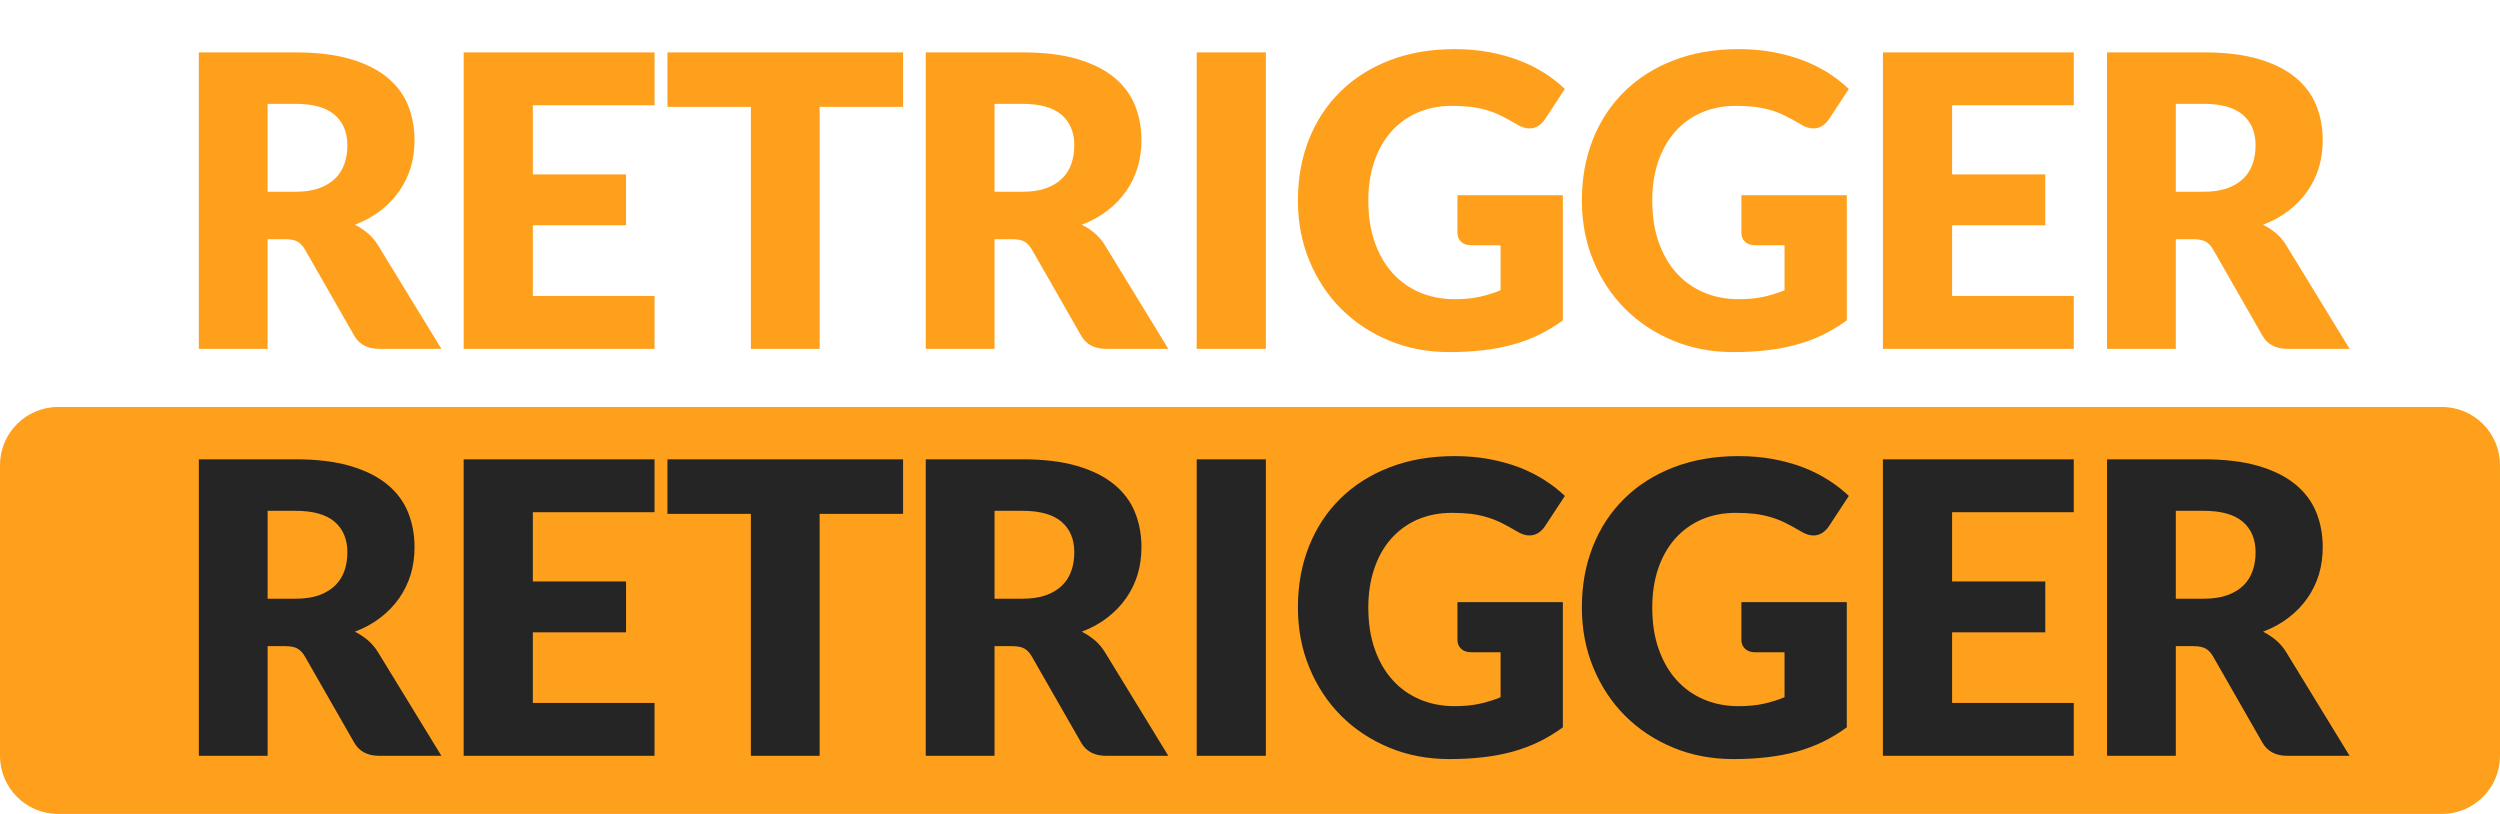
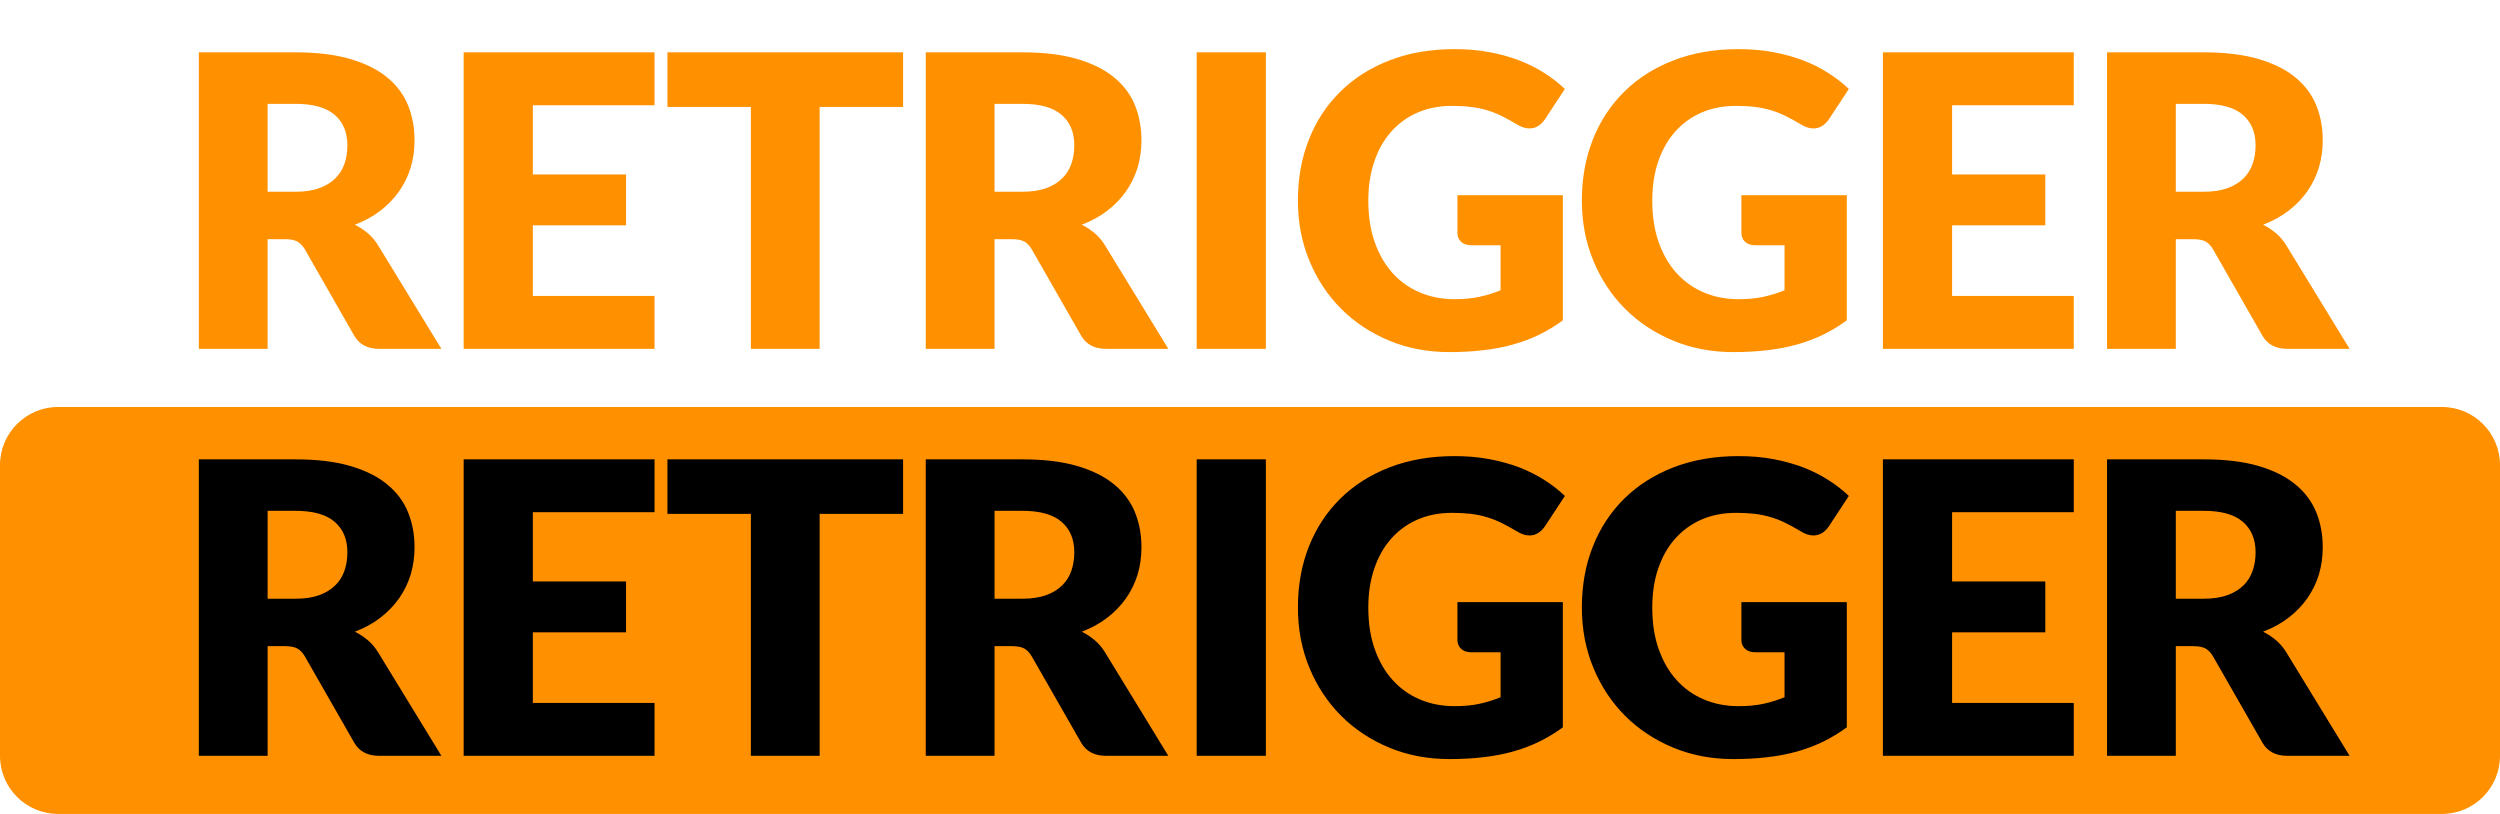
<svg xmlns="http://www.w3.org/2000/svg" width="43px" height="14px" viewBox="0 0 43 14" version="1.1">
  <g id="bmp00126" stroke="none" stroke-width="1" fill="none" fill-rule="evenodd">
    <g id="Group-4" transform="translate(1, 1)" />
-     <g id="Group-4" transform="translate(0, 7)" fill="#FFA01C">
+     <g id="Group-4" transform="translate(0, 7)" fill="#FF9000">
      <rect id="Rectangle" x="0" y="0" width="43" height="7" rx="1" />
    </g>
-     <g id="Group-7-Copy" transform="translate(3, -1)" fill-rule="nonzero">
-       <path d="M1.603,7 L1.603,5.114 L1.904,5.114 C1.995,5.114 2.066,5.128 2.116,5.155 C2.166,5.184 2.21,5.23 2.247,5.295 L2.247,5.295 L3.094,6.776 C3.18,6.925 3.323,7 3.521,7 L3.521,7 L4.592,7 L3.507,5.226 C3.456,5.141 3.396,5.07 3.327,5.012 C3.258,4.954 3.184,4.905 3.104,4.865 C3.27,4.802 3.417,4.721 3.544,4.623 C3.671,4.526 3.778,4.414 3.866,4.289 C3.953,4.164 4.019,4.029 4.064,3.881 C4.108,3.735 4.13,3.578 4.13,3.413 C4.13,3.196 4.093,2.995 4.018,2.811 C3.943,2.626 3.824,2.466 3.659,2.331 C3.495,2.196 3.282,2.09 3.022,2.014 C2.762,1.938 2.448,1.901 2.079,1.901 L2.079,1.901 L0.42,1.901 L0.42,7 L1.603,7 Z M2.079,4.298 L1.603,4.298 L1.603,2.786 L2.079,2.786 C2.385,2.786 2.61,2.849 2.756,2.975 C2.902,3.101 2.975,3.276 2.975,3.5 C2.975,3.612 2.959,3.716 2.926,3.813 C2.893,3.91 2.841,3.995 2.768,4.067 C2.696,4.139 2.603,4.196 2.49,4.237 C2.377,4.278 2.24,4.298 2.079,4.298 L2.079,4.298 Z M8.258,7 L8.258,6.09 L6.165,6.09 L6.165,4.875 L7.768,4.875 L7.768,4 L6.165,4 L6.165,2.811 L8.258,2.811 L8.258,1.901 L4.975,1.901 L4.975,7 L8.258,7 Z M11.098,7 L11.098,2.838 L12.533,2.838 L12.533,1.901 L8.48,1.901 L8.48,2.838 L9.915,2.838 L9.915,7 L11.098,7 Z M14.106,7 L14.106,5.114 L14.407,5.114 C14.498,5.114 14.569,5.128 14.619,5.155 C14.669,5.184 14.713,5.23 14.75,5.295 L14.75,5.295 L15.597,6.776 C15.683,6.925 15.826,7 16.024,7 L16.024,7 L17.095,7 L16.01,5.226 C15.959,5.141 15.899,5.07 15.83,5.012 C15.761,4.954 15.687,4.905 15.607,4.865 C15.773,4.802 15.92,4.721 16.047,4.623 C16.174,4.526 16.281,4.414 16.369,4.289 C16.456,4.164 16.522,4.029 16.567,3.881 C16.611,3.735 16.633,3.578 16.633,3.413 C16.633,3.196 16.596,2.995 16.521,2.811 C16.446,2.626 16.327,2.466 16.162,2.331 C15.998,2.196 15.785,2.09 15.525,2.014 C15.265,1.938 14.951,1.901 14.582,1.901 L14.582,1.901 L12.923,1.901 L12.923,7 L14.106,7 Z M14.582,4.298 L14.106,4.298 L14.106,2.786 L14.582,2.786 C14.888,2.786 15.113,2.849 15.259,2.975 C15.405,3.101 15.478,3.276 15.478,3.5 C15.478,3.612 15.462,3.716 15.429,3.813 C15.396,3.91 15.344,3.995 15.271,4.067 C15.199,4.139 15.106,4.196 14.993,4.237 C14.88,4.278 14.743,4.298 14.582,4.298 L14.582,4.298 Z M18.773,7 L18.773,1.901 L17.583,1.901 L17.583,7 L18.773,7 Z M21.928,7.056 C22.136,7.056 22.33,7.045 22.511,7.024 C22.692,7.003 22.862,6.971 23.022,6.926 C23.182,6.882 23.332,6.826 23.473,6.757 C23.614,6.688 23.75,6.606 23.881,6.51 L23.881,6.51 L23.881,4.357 L22.068,4.357 L22.068,5.008 C22.068,5.069 22.089,5.119 22.131,5.159 C22.173,5.199 22.231,5.218 22.306,5.218 L22.306,5.218 L22.81,5.218 L22.81,5.992 C22.698,6.039 22.579,6.076 22.453,6.104 C22.327,6.132 22.182,6.146 22.019,6.146 C21.804,6.146 21.607,6.108 21.426,6.032 C21.245,5.956 21.089,5.846 20.957,5.702 C20.825,5.557 20.722,5.38 20.647,5.17 C20.572,4.96 20.535,4.719 20.535,4.449 C20.535,4.204 20.569,3.981 20.637,3.782 C20.704,3.582 20.8,3.411 20.925,3.269 C21.05,3.127 21.201,3.016 21.378,2.938 C21.556,2.86 21.755,2.821 21.977,2.821 C22.096,2.821 22.203,2.827 22.299,2.838 C22.395,2.85 22.486,2.869 22.572,2.894 C22.658,2.92 22.743,2.953 22.826,2.994 C22.909,3.035 22.997,3.083 23.09,3.139 C23.165,3.186 23.237,3.209 23.307,3.209 C23.361,3.209 23.41,3.196 23.456,3.167 C23.501,3.139 23.54,3.101 23.573,3.052 L23.573,3.052 L23.916,2.53 C23.813,2.433 23.697,2.341 23.566,2.257 C23.435,2.174 23.291,2.101 23.134,2.041 C22.976,1.98 22.804,1.932 22.617,1.897 C22.431,1.862 22.231,1.845 22.019,1.845 C21.608,1.845 21.237,1.909 20.904,2.037 C20.572,2.165 20.288,2.345 20.054,2.576 C19.819,2.807 19.639,3.082 19.513,3.4 C19.387,3.719 19.324,4.068 19.324,4.449 C19.324,4.822 19.39,5.168 19.522,5.486 C19.654,5.805 19.836,6.08 20.068,6.312 C20.3,6.544 20.575,6.726 20.892,6.858 C21.209,6.99 21.555,7.056 21.928,7.056 Z M26.812,7.056 C27.02,7.056 27.214,7.045 27.395,7.024 C27.576,7.003 27.746,6.971 27.906,6.926 C28.066,6.882 28.216,6.826 28.357,6.757 C28.498,6.688 28.634,6.606 28.765,6.51 L28.765,6.51 L28.765,4.357 L26.952,4.357 L26.952,5.008 C26.952,5.069 26.973,5.119 27.015,5.159 C27.057,5.199 27.115,5.218 27.19,5.218 L27.19,5.218 L27.694,5.218 L27.694,5.992 C27.582,6.039 27.463,6.076 27.337,6.104 C27.211,6.132 27.066,6.146 26.903,6.146 C26.688,6.146 26.491,6.108 26.31,6.032 C26.129,5.956 25.973,5.846 25.841,5.702 C25.709,5.557 25.606,5.38 25.531,5.17 C25.456,4.96 25.419,4.719 25.419,4.449 C25.419,4.204 25.453,3.981 25.52,3.782 C25.588,3.582 25.684,3.411 25.809,3.269 C25.934,3.127 26.085,3.016 26.262,2.938 C26.44,2.86 26.639,2.821 26.861,2.821 C26.98,2.821 27.087,2.827 27.183,2.838 C27.279,2.85 27.37,2.869 27.456,2.894 C27.542,2.92 27.627,2.953 27.71,2.994 C27.793,3.035 27.881,3.083 27.974,3.139 C28.049,3.186 28.121,3.209 28.191,3.209 C28.245,3.209 28.294,3.196 28.34,3.167 C28.385,3.139 28.424,3.101 28.457,3.052 L28.457,3.052 L28.8,2.53 C28.697,2.433 28.581,2.341 28.45,2.257 C28.319,2.174 28.175,2.101 28.018,2.041 C27.86,1.98 27.688,1.932 27.502,1.897 C27.315,1.862 27.115,1.845 26.903,1.845 C26.492,1.845 26.121,1.909 25.788,2.037 C25.456,2.165 25.172,2.345 24.938,2.576 C24.703,2.807 24.523,3.082 24.397,3.4 C24.271,3.719 24.208,4.068 24.208,4.449 C24.208,4.822 24.274,5.168 24.406,5.486 C24.538,5.805 24.72,6.08 24.952,6.312 C25.184,6.544 25.459,6.726 25.776,6.858 C26.093,6.99 26.439,7.056 26.812,7.056 Z M32.669,7 L32.669,6.09 L30.576,6.09 L30.576,4.875 L32.179,4.875 L32.179,4 L30.576,4 L30.576,2.811 L32.669,2.811 L32.669,1.901 L29.386,1.901 L29.386,7 L32.669,7 Z M34.424,7 L34.424,5.114 L34.725,5.114 C34.816,5.114 34.887,5.128 34.937,5.155 C34.987,5.184 35.031,5.23 35.068,5.295 L35.068,5.295 L35.915,6.776 C36.001,6.925 36.144,7 36.342,7 L36.342,7 L37.413,7 L36.328,5.226 C36.277,5.141 36.217,5.07 36.148,5.012 C36.079,4.954 36.005,4.905 35.925,4.865 C36.091,4.802 36.238,4.721 36.365,4.623 C36.492,4.526 36.599,4.414 36.687,4.289 C36.774,4.164 36.84,4.029 36.885,3.881 C36.929,3.735 36.951,3.578 36.951,3.413 C36.951,3.196 36.914,2.995 36.839,2.811 C36.764,2.626 36.645,2.466 36.48,2.331 C36.316,2.196 36.103,2.09 35.843,2.014 C35.583,1.938 35.269,1.901 34.9,1.901 L34.9,1.901 L33.241,1.901 L33.241,7 L34.424,7 Z M34.9,4.298 L34.424,4.298 L34.424,2.786 L34.9,2.786 C35.206,2.786 35.431,2.849 35.577,2.975 C35.723,3.101 35.796,3.276 35.796,3.5 C35.796,3.612 35.78,3.716 35.747,3.813 C35.714,3.91 35.662,3.995 35.59,4.067 C35.517,4.139 35.424,4.196 35.311,4.237 C35.198,4.278 35.061,4.298 34.9,4.298 L34.9,4.298 Z" id="RETRIGGER" fill="#FFA01C" />
-       <path d="M1.603,14 L1.603,12.114 L1.904,12.114 C1.995,12.114 2.066,12.127 2.116,12.155 C2.166,12.184 2.21,12.23 2.247,12.296 L2.247,12.296 L3.094,13.776 C3.18,13.925 3.323,14 3.521,14 L3.521,14 L4.592,14 L3.507,12.226 C3.456,12.142 3.396,12.07 3.327,12.012 C3.258,11.954 3.184,11.905 3.104,11.865 C3.27,11.802 3.417,11.722 3.544,11.623 C3.671,11.525 3.778,11.414 3.866,11.289 C3.953,11.164 4.019,11.028 4.064,10.882 C4.108,10.735 4.13,10.578 4.13,10.412 C4.13,10.195 4.093,9.995 4.018,9.81 C3.943,9.626 3.824,9.466 3.659,9.331 C3.495,9.196 3.282,9.09 3.022,9.014 C2.762,8.938 2.448,8.9 2.079,8.9 L2.079,8.9 L0.42,8.9 L0.42,14 L1.603,14 Z M2.079,11.298 L1.603,11.298 L1.603,9.786 L2.079,9.786 C2.385,9.786 2.61,9.849 2.756,9.975 C2.902,10.101 2.975,10.276 2.975,10.5 C2.975,10.612 2.959,10.716 2.926,10.813 C2.893,10.91 2.841,10.995 2.768,11.067 C2.696,11.139 2.603,11.196 2.49,11.237 C2.377,11.278 2.24,11.298 2.079,11.298 L2.079,11.298 Z M8.258,14 L8.258,13.09 L6.165,13.09 L6.165,11.876 L7.768,11.876 L7.768,11.001 L6.165,11.001 L6.165,9.81 L8.258,9.81 L8.258,8.9 L4.975,8.9 L4.975,14 L8.258,14 Z M11.098,14 L11.098,9.838 L12.533,9.838 L12.533,8.9 L8.48,8.9 L8.48,9.838 L9.915,9.838 L9.915,14 L11.098,14 Z M14.106,14 L14.106,12.114 L14.407,12.114 C14.498,12.114 14.569,12.127 14.619,12.155 C14.669,12.184 14.713,12.23 14.75,12.296 L14.75,12.296 L15.597,13.776 C15.683,13.925 15.826,14 16.024,14 L16.024,14 L17.095,14 L16.01,12.226 C15.959,12.142 15.899,12.07 15.83,12.012 C15.761,11.954 15.687,11.905 15.607,11.865 C15.773,11.802 15.92,11.722 16.047,11.623 C16.174,11.525 16.281,11.414 16.369,11.289 C16.456,11.164 16.522,11.028 16.567,10.882 C16.611,10.735 16.633,10.578 16.633,10.412 C16.633,10.195 16.596,9.995 16.521,9.81 C16.446,9.626 16.327,9.466 16.162,9.331 C15.998,9.196 15.785,9.09 15.525,9.014 C15.265,8.938 14.951,8.9 14.582,8.9 L14.582,8.9 L12.923,8.9 L12.923,14 L14.106,14 Z M14.582,11.298 L14.106,11.298 L14.106,9.786 L14.582,9.786 C14.888,9.786 15.113,9.849 15.259,9.975 C15.405,10.101 15.478,10.276 15.478,10.5 C15.478,10.612 15.462,10.716 15.429,10.813 C15.396,10.91 15.344,10.995 15.271,11.067 C15.199,11.139 15.106,11.196 14.993,11.237 C14.88,11.278 14.743,11.298 14.582,11.298 L14.582,11.298 Z M18.773,14 L18.773,8.9 L17.583,8.9 L17.583,14 L18.773,14 Z M21.928,14.056 C22.136,14.056 22.33,14.046 22.511,14.024 C22.692,14.004 22.862,13.971 23.022,13.927 C23.182,13.882 23.332,13.826 23.473,13.757 C23.614,13.688 23.75,13.606 23.881,13.51 L23.881,13.51 L23.881,11.357 L22.068,11.357 L22.068,12.008 C22.068,12.069 22.089,12.119 22.131,12.159 C22.173,12.199 22.231,12.219 22.306,12.219 L22.306,12.219 L22.81,12.219 L22.81,12.992 C22.698,13.039 22.579,13.076 22.453,13.104 C22.327,13.132 22.182,13.146 22.019,13.146 C21.804,13.146 21.607,13.108 21.426,13.032 C21.245,12.956 21.089,12.846 20.957,12.701 C20.825,12.557 20.722,12.38 20.647,12.169 C20.572,11.96 20.535,11.719 20.535,11.448 C20.535,11.204 20.569,10.981 20.637,10.782 C20.704,10.582 20.8,10.411 20.925,10.269 C21.05,10.127 21.201,10.016 21.378,9.938 C21.556,9.86 21.755,9.821 21.977,9.821 C22.096,9.821 22.203,9.827 22.299,9.838 C22.395,9.85 22.486,9.869 22.572,9.895 C22.658,9.92 22.743,9.953 22.826,9.994 C22.909,10.035 22.997,10.084 23.09,10.139 C23.165,10.186 23.237,10.21 23.307,10.21 C23.361,10.21 23.41,10.195 23.456,10.168 C23.501,10.139 23.54,10.101 23.573,10.052 L23.573,10.052 L23.916,9.53 C23.813,9.432 23.697,9.341 23.566,9.258 C23.435,9.174 23.291,9.101 23.134,9.04 C22.976,8.98 22.804,8.932 22.617,8.897 C22.431,8.862 22.231,8.845 22.019,8.845 C21.608,8.845 21.237,8.909 20.904,9.037 C20.572,9.165 20.288,9.345 20.054,9.576 C19.819,9.807 19.639,10.082 19.513,10.4 C19.387,10.719 19.324,11.068 19.324,11.448 C19.324,11.822 19.39,12.168 19.522,12.486 C19.654,12.805 19.836,13.08 20.068,13.312 C20.3,13.544 20.575,13.726 20.892,13.858 C21.209,13.99 21.555,14.056 21.928,14.056 Z M26.812,14.056 C27.02,14.056 27.214,14.046 27.395,14.024 C27.576,14.004 27.746,13.971 27.906,13.927 C28.066,13.882 28.216,13.826 28.357,13.757 C28.498,13.688 28.634,13.606 28.765,13.51 L28.765,13.51 L28.765,11.357 L26.952,11.357 L26.952,12.008 C26.952,12.069 26.973,12.119 27.015,12.159 C27.057,12.199 27.115,12.219 27.19,12.219 L27.19,12.219 L27.694,12.219 L27.694,12.992 C27.582,13.039 27.463,13.076 27.337,13.104 C27.211,13.132 27.066,13.146 26.903,13.146 C26.688,13.146 26.491,13.108 26.31,13.032 C26.129,12.956 25.973,12.846 25.841,12.701 C25.709,12.557 25.606,12.38 25.531,12.169 C25.456,11.96 25.419,11.719 25.419,11.448 C25.419,11.204 25.453,10.981 25.52,10.782 C25.588,10.582 25.684,10.411 25.809,10.269 C25.934,10.127 26.085,10.016 26.262,9.938 C26.44,9.86 26.639,9.821 26.861,9.821 C26.98,9.821 27.087,9.827 27.183,9.838 C27.279,9.85 27.37,9.869 27.456,9.895 C27.542,9.92 27.627,9.953 27.71,9.994 C27.793,10.035 27.881,10.084 27.974,10.139 C28.049,10.186 28.121,10.21 28.191,10.21 C28.245,10.21 28.294,10.195 28.34,10.168 C28.385,10.139 28.424,10.101 28.457,10.052 L28.457,10.052 L28.8,9.53 C28.697,9.432 28.581,9.341 28.45,9.258 C28.319,9.174 28.175,9.101 28.018,9.04 C27.86,8.98 27.688,8.932 27.502,8.897 C27.315,8.862 27.115,8.845 26.903,8.845 C26.492,8.845 26.121,8.909 25.788,9.037 C25.456,9.165 25.172,9.345 24.938,9.576 C24.703,9.807 24.523,10.082 24.397,10.4 C24.271,10.719 24.208,11.068 24.208,11.448 C24.208,11.822 24.274,12.168 24.406,12.486 C24.538,12.805 24.72,13.08 24.952,13.312 C25.184,13.544 25.459,13.726 25.776,13.858 C26.093,13.99 26.439,14.056 26.812,14.056 Z M32.669,14 L32.669,13.09 L30.576,13.09 L30.576,11.876 L32.179,11.876 L32.179,11.001 L30.576,11.001 L30.576,9.81 L32.669,9.81 L32.669,8.9 L29.386,8.9 L29.386,14 L32.669,14 Z M34.424,14 L34.424,12.114 L34.725,12.114 C34.816,12.114 34.887,12.127 34.937,12.155 C34.987,12.184 35.031,12.23 35.068,12.296 L35.068,12.296 L35.915,13.776 C36.001,13.925 36.144,14 36.342,14 L36.342,14 L37.413,14 L36.328,12.226 C36.277,12.142 36.217,12.07 36.148,12.012 C36.079,11.954 36.005,11.905 35.925,11.865 C36.091,11.802 36.238,11.722 36.365,11.623 C36.492,11.525 36.599,11.414 36.687,11.289 C36.774,11.164 36.84,11.028 36.885,10.882 C36.929,10.735 36.951,10.578 36.951,10.412 C36.951,10.195 36.914,9.995 36.839,9.81 C36.764,9.626 36.645,9.466 36.48,9.331 C36.316,9.196 36.103,9.09 35.843,9.014 C35.583,8.938 35.269,8.9 34.9,8.9 L34.9,8.9 L33.241,8.9 L33.241,14 L34.424,14 Z M34.9,11.298 L34.424,11.298 L34.424,9.786 L34.9,9.786 C35.206,9.786 35.431,9.849 35.577,9.975 C35.723,10.101 35.796,10.276 35.796,10.5 C35.796,10.612 35.78,10.716 35.747,10.813 C35.714,10.91 35.662,10.995 35.59,11.067 C35.517,11.139 35.424,11.196 35.311,11.237 C35.198,11.278 35.061,11.298 34.9,11.298 L34.9,11.298 Z" id="RETRIGGER" fill="#252525" />
+     <g id="Group-7-Copy" transform="translate(3, 0)" fill-rule="nonzero">
+       <path d="M1.603,6 L1.603,4.114 L1.904,4.114 C1.995,4.114 2.066,4.128 2.116,4.155 C2.166,4.184 2.21,4.23 2.247,4.295 L2.247,4.295 L3.094,5.776 C3.18,5.925 3.323,6 3.521,6 L3.521,6 L4.592,6 L3.507,4.226 C3.456,4.141 3.396,4.07 3.327,4.012 C3.258,3.954 3.184,3.905 3.104,3.865 C3.27,3.802 3.417,3.721 3.544,3.623 C3.671,3.526 3.778,3.414 3.866,3.289 C3.953,3.164 4.019,3.029 4.064,2.881 C4.108,2.735 4.13,2.578 4.13,2.413 C4.13,2.196 4.093,1.995 4.018,1.81 C3.943,1.626 3.824,1.466 3.659,1.331 C3.495,1.196 3.282,1.09 3.022,1.014 C2.762,0.938 2.448,0.9 2.079,0.9 L2.079,0.9 L0.42,0.9 L0.42,6 L1.603,6 Z M2.079,3.298 L1.603,3.298 L1.603,1.786 L2.079,1.786 C2.385,1.786 2.61,1.849 2.756,1.975 C2.902,2.101 2.975,2.276 2.975,2.5 C2.975,2.612 2.959,2.716 2.926,2.813 C2.893,2.91 2.841,2.995 2.768,3.067 C2.696,3.139 2.603,3.196 2.49,3.237 C2.377,3.278 2.24,3.298 2.079,3.298 L2.079,3.298 Z M8.258,6 L8.258,5.09 L6.165,5.09 L6.165,3.876 L7.768,3.876 L7.768,3.001 L6.165,3.001 L6.165,1.81 L8.258,1.81 L8.258,0.9 L4.975,0.9 L4.975,6 L8.258,6 Z M11.098,6 L11.098,1.839 L12.533,1.839 L12.533,0.9 L8.48,0.9 L8.48,1.839 L9.915,1.839 L9.915,6 L11.098,6 Z M14.106,6 L14.106,4.114 L14.407,4.114 C14.498,4.114 14.569,4.128 14.619,4.155 C14.669,4.184 14.713,4.23 14.75,4.295 L14.75,4.295 L15.597,5.776 C15.683,5.925 15.826,6 16.024,6 L16.024,6 L17.095,6 L16.01,4.226 C15.959,4.141 15.899,4.07 15.83,4.012 C15.761,3.954 15.687,3.905 15.607,3.865 C15.773,3.802 15.92,3.721 16.047,3.623 C16.174,3.526 16.281,3.414 16.369,3.289 C16.456,3.164 16.522,3.029 16.567,2.881 C16.611,2.735 16.633,2.578 16.633,2.413 C16.633,2.196 16.596,1.995 16.521,1.81 C16.446,1.626 16.327,1.466 16.162,1.331 C15.998,1.196 15.785,1.09 15.525,1.014 C15.265,0.938 14.951,0.9 14.582,0.9 L14.582,0.9 L12.923,0.9 L12.923,6 L14.106,6 Z M14.582,3.298 L14.106,3.298 L14.106,1.786 L14.582,1.786 C14.888,1.786 15.113,1.849 15.259,1.975 C15.405,2.101 15.478,2.276 15.478,2.5 C15.478,2.612 15.462,2.716 15.429,2.813 C15.396,2.91 15.344,2.995 15.271,3.067 C15.199,3.139 15.106,3.196 14.993,3.237 C14.88,3.278 14.743,3.298 14.582,3.298 L14.582,3.298 Z M18.773,6 L18.773,0.9 L17.583,0.9 L17.583,6 L18.773,6 Z M21.928,6.056 C22.136,6.056 22.33,6.045 22.511,6.024 C22.692,6.003 22.862,5.971 23.022,5.926 C23.182,5.882 23.332,5.826 23.473,5.757 C23.614,5.688 23.75,5.606 23.881,5.51 L23.881,5.51 L23.881,3.357 L22.068,3.357 L22.068,4.008 C22.068,4.069 22.089,4.119 22.131,4.159 C22.173,4.199 22.231,4.218 22.306,4.218 L22.306,4.218 L22.81,4.218 L22.81,4.992 C22.698,5.039 22.579,5.076 22.453,5.104 C22.327,5.132 22.182,5.146 22.019,5.146 C21.804,5.146 21.607,5.108 21.426,5.032 C21.245,4.956 21.089,4.846 20.957,4.702 C20.825,4.557 20.722,4.38 20.647,4.17 C20.572,3.959 20.535,3.719 20.535,3.449 C20.535,3.204 20.569,2.981 20.637,2.782 C20.704,2.582 20.8,2.411 20.925,2.269 C21.05,2.127 21.201,2.016 21.378,1.938 C21.556,1.86 21.755,1.821 21.977,1.821 C22.096,1.821 22.203,1.827 22.299,1.839 C22.395,1.85 22.486,1.869 22.572,1.895 C22.658,1.92 22.743,1.953 22.826,1.994 C22.909,2.035 22.997,2.083 23.09,2.139 C23.165,2.186 23.237,2.209 23.307,2.209 C23.361,2.209 23.41,2.196 23.456,2.167 C23.501,2.139 23.54,2.101 23.573,2.052 L23.573,2.052 L23.916,1.53 C23.813,1.433 23.697,1.341 23.566,1.258 C23.435,1.173 23.291,1.101 23.134,1.04 C22.976,0.98 22.804,0.932 22.617,0.897 C22.431,0.862 22.231,0.845 22.019,0.845 C21.608,0.845 21.237,0.909 20.904,1.037 C20.572,1.165 20.288,1.345 20.054,1.576 C19.819,1.807 19.639,2.082 19.513,2.4 C19.387,2.719 19.324,3.068 19.324,3.449 C19.324,3.822 19.39,4.168 19.522,4.486 C19.654,4.805 19.836,5.08 20.068,5.312 C20.3,5.544 20.575,5.726 20.892,5.858 C21.209,5.99 21.555,6.056 21.928,6.056 Z M26.812,6.056 C27.02,6.056 27.214,6.045 27.395,6.024 C27.576,6.003 27.746,5.971 27.906,5.926 C28.066,5.882 28.216,5.826 28.357,5.757 C28.498,5.688 28.634,5.606 28.765,5.51 L28.765,5.51 L28.765,3.357 L26.952,3.357 L26.952,4.008 C26.952,4.069 26.973,4.119 27.015,4.159 C27.057,4.199 27.115,4.218 27.19,4.218 L27.19,4.218 L27.694,4.218 L27.694,4.992 C27.582,5.039 27.463,5.076 27.337,5.104 C27.211,5.132 27.066,5.146 26.903,5.146 C26.688,5.146 26.491,5.108 26.31,5.032 C26.129,4.956 25.973,4.846 25.841,4.702 C25.709,4.557 25.606,4.38 25.531,4.17 C25.456,3.959 25.419,3.719 25.419,3.449 C25.419,3.204 25.453,2.981 25.52,2.782 C25.588,2.582 25.684,2.411 25.809,2.269 C25.934,2.127 26.085,2.016 26.262,1.938 C26.44,1.86 26.639,1.821 26.861,1.821 C26.98,1.821 27.087,1.827 27.183,1.839 C27.279,1.85 27.37,1.869 27.456,1.895 C27.542,1.92 27.627,1.953 27.71,1.994 C27.793,2.035 27.881,2.083 27.974,2.139 C28.049,2.186 28.121,2.209 28.191,2.209 C28.245,2.209 28.294,2.196 28.34,2.167 C28.385,2.139 28.424,2.101 28.457,2.052 L28.457,2.052 L28.8,1.53 C28.697,1.433 28.581,1.341 28.45,1.258 C28.319,1.173 28.175,1.101 28.018,1.04 C27.86,0.98 27.688,0.932 27.502,0.897 C27.315,0.862 27.115,0.845 26.903,0.845 C26.492,0.845 26.121,0.909 25.788,1.037 C25.456,1.165 25.172,1.345 24.938,1.576 C24.703,1.807 24.523,2.082 24.397,2.4 C24.271,2.719 24.208,3.068 24.208,3.449 C24.208,3.822 24.274,4.168 24.406,4.486 C24.538,4.805 24.72,5.08 24.952,5.312 C25.184,5.544 25.459,5.726 25.776,5.858 C26.093,5.99 26.439,6.056 26.812,6.056 Z M32.669,6 L32.669,5.09 L30.576,5.09 L30.576,3.876 L32.179,3.876 L32.179,3.001 L30.576,3.001 L30.576,1.81 L32.669,1.81 L32.669,0.9 L29.386,0.9 L29.386,6 L32.669,6 Z M34.424,6 L34.424,4.114 L34.725,4.114 C34.816,4.114 34.887,4.128 34.937,4.155 C34.987,4.184 35.031,4.23 35.068,4.295 L35.068,4.295 L35.915,5.776 C36.001,5.925 36.144,6 36.342,6 L36.342,6 L37.413,6 L36.328,4.226 C36.277,4.141 36.217,4.07 36.148,4.012 C36.079,3.954 36.005,3.905 35.925,3.865 C36.091,3.802 36.238,3.721 36.365,3.623 C36.492,3.526 36.599,3.414 36.687,3.289 C36.774,3.164 36.84,3.029 36.885,2.881 C36.929,2.735 36.951,2.578 36.951,2.413 C36.951,2.196 36.914,1.995 36.839,1.81 C36.764,1.626 36.645,1.466 36.48,1.331 C36.316,1.196 36.103,1.09 35.843,1.014 C35.583,0.938 35.269,0.9 34.9,0.9 L34.9,0.9 L33.241,0.9 L33.241,6 L34.424,6 Z M34.9,3.298 L34.424,3.298 L34.424,1.786 L34.9,1.786 C35.206,1.786 35.431,1.849 35.577,1.975 C35.723,2.101 35.796,2.276 35.796,2.5 C35.796,2.612 35.78,2.716 35.747,2.813 C35.714,2.91 35.662,2.995 35.59,3.067 C35.517,3.139 35.424,3.196 35.311,3.237 C35.198,3.278 35.061,3.298 34.9,3.298 L34.9,3.298 Z" id="RETRIGGER" fill="#FF9000" />
+       <path d="M1.603,13 L1.603,11.114 L1.904,11.114 C1.995,11.114 2.066,11.127 2.116,11.155 C2.166,11.184 2.21,11.23 2.247,11.296 L2.247,11.296 L3.094,12.776 C3.18,12.925 3.323,13 3.521,13 L3.521,13 L4.592,13 L3.507,11.226 C3.456,11.142 3.396,11.07 3.327,11.012 C3.258,10.954 3.184,10.905 3.104,10.865 C3.27,10.802 3.417,10.722 3.544,10.623 C3.671,10.525 3.778,10.414 3.866,10.289 C3.953,10.164 4.019,10.028 4.064,9.882 C4.108,9.735 4.13,9.578 4.13,9.412 C4.13,9.195 4.093,8.995 4.018,8.81 C3.943,8.626 3.824,8.466 3.659,8.331 C3.495,8.196 3.282,8.09 3.022,8.014 C2.762,7.938 2.448,7.901 2.079,7.901 L2.079,7.901 L0.42,7.901 L0.42,13 L1.603,13 Z M2.079,10.298 L1.603,10.298 L1.603,8.786 L2.079,8.786 C2.385,8.786 2.61,8.849 2.756,8.975 C2.902,9.101 2.975,9.276 2.975,9.5 C2.975,9.612 2.959,9.716 2.926,9.813 C2.893,9.91 2.841,9.995 2.768,10.067 C2.696,10.139 2.603,10.196 2.49,10.237 C2.377,10.278 2.24,10.298 2.079,10.298 L2.079,10.298 Z M8.258,13 L8.258,12.09 L6.165,12.09 L6.165,10.876 L7.768,10.876 L7.768,10.001 L6.165,10.001 L6.165,8.81 L8.258,8.81 L8.258,7.901 L4.975,7.901 L4.975,13 L8.258,13 Z M11.098,13 L11.098,8.838 L12.533,8.838 L12.533,7.901 L8.48,7.901 L8.48,8.838 L9.915,8.838 L9.915,13 L11.098,13 Z M14.106,13 L14.106,11.114 L14.407,11.114 C14.498,11.114 14.569,11.127 14.619,11.155 C14.669,11.184 14.713,11.23 14.75,11.296 L14.75,11.296 L15.597,12.776 C15.683,12.925 15.826,13 16.024,13 L16.024,13 L17.095,13 L16.01,11.226 C15.959,11.142 15.899,11.07 15.83,11.012 C15.761,10.954 15.687,10.905 15.607,10.865 C15.773,10.802 15.92,10.722 16.047,10.623 C16.174,10.525 16.281,10.414 16.369,10.289 C16.456,10.164 16.522,10.028 16.567,9.882 C16.611,9.735 16.633,9.578 16.633,9.412 C16.633,9.195 16.596,8.995 16.521,8.81 C16.446,8.626 16.327,8.466 16.162,8.331 C15.998,8.196 15.785,8.09 15.525,8.014 C15.265,7.938 14.951,7.901 14.582,7.901 L14.582,7.901 L12.923,7.901 L12.923,13 L14.106,13 Z M14.582,10.298 L14.106,10.298 L14.106,8.786 L14.582,8.786 C14.888,8.786 15.113,8.849 15.259,8.975 C15.405,9.101 15.478,9.276 15.478,9.5 C15.478,9.612 15.462,9.716 15.429,9.813 C15.396,9.91 15.344,9.995 15.271,10.067 C15.199,10.139 15.106,10.196 14.993,10.237 C14.88,10.278 14.743,10.298 14.582,10.298 L14.582,10.298 Z M18.773,13 L18.773,7.901 L17.583,7.901 L17.583,13 L18.773,13 Z M21.928,13.056 C22.136,13.056 22.33,13.046 22.511,13.024 C22.692,13.004 22.862,12.971 23.022,12.927 C23.182,12.882 23.332,12.826 23.473,12.757 C23.614,12.688 23.75,12.606 23.881,12.51 L23.881,12.51 L23.881,10.357 L22.068,10.357 L22.068,11.008 C22.068,11.069 22.089,11.119 22.131,11.159 C22.173,11.199 22.231,11.219 22.306,11.219 L22.306,11.219 L22.81,11.219 L22.81,11.992 C22.698,12.039 22.579,12.076 22.453,12.104 C22.327,12.132 22.182,12.146 22.019,12.146 C21.804,12.146 21.607,12.108 21.426,12.032 C21.245,11.956 21.089,11.846 20.957,11.701 C20.825,11.557 20.722,11.38 20.647,11.169 C20.572,10.96 20.535,10.719 20.535,10.448 C20.535,10.204 20.569,9.981 20.637,9.782 C20.704,9.582 20.8,9.411 20.925,9.269 C21.05,9.127 21.201,9.016 21.378,8.938 C21.556,8.86 21.755,8.821 21.977,8.821 C22.096,8.821 22.203,8.827 22.299,8.838 C22.395,8.85 22.486,8.869 22.572,8.895 C22.658,8.92 22.743,8.953 22.826,8.994 C22.909,9.035 22.997,9.084 23.09,9.139 C23.165,9.186 23.237,9.21 23.307,9.21 C23.361,9.21 23.41,9.195 23.456,9.168 C23.501,9.139 23.54,9.101 23.573,9.052 L23.573,9.052 L23.916,8.53 C23.813,8.432 23.697,8.341 23.566,8.258 C23.435,8.174 23.291,8.101 23.134,8.04 C22.976,7.98 22.804,7.932 22.617,7.897 C22.431,7.862 22.231,7.845 22.019,7.845 C21.608,7.845 21.237,7.909 20.904,8.037 C20.572,8.165 20.288,8.345 20.054,8.576 C19.819,8.807 19.639,9.082 19.513,9.4 C19.387,9.719 19.324,10.068 19.324,10.448 C19.324,10.822 19.39,11.168 19.522,11.486 C19.654,11.805 19.836,12.08 20.068,12.312 C20.3,12.544 20.575,12.726 20.892,12.858 C21.209,12.99 21.555,13.056 21.928,13.056 Z M26.812,13.056 C27.02,13.056 27.214,13.046 27.395,13.024 C27.576,13.004 27.746,12.971 27.906,12.927 C28.066,12.882 28.216,12.826 28.357,12.757 C28.498,12.688 28.634,12.606 28.765,12.51 L28.765,12.51 L28.765,10.357 L26.952,10.357 L26.952,11.008 C26.952,11.069 26.973,11.119 27.015,11.159 C27.057,11.199 27.115,11.219 27.19,11.219 L27.19,11.219 L27.694,11.219 L27.694,11.992 C27.582,12.039 27.463,12.076 27.337,12.104 C27.211,12.132 27.066,12.146 26.903,12.146 C26.688,12.146 26.491,12.108 26.31,12.032 C26.129,11.956 25.973,11.846 25.841,11.701 C25.709,11.557 25.606,11.38 25.531,11.169 C25.456,10.96 25.419,10.719 25.419,10.448 C25.419,10.204 25.453,9.981 25.52,9.782 C25.588,9.582 25.684,9.411 25.809,9.269 C25.934,9.127 26.085,9.016 26.262,8.938 C26.44,8.86 26.639,8.821 26.861,8.821 C26.98,8.821 27.087,8.827 27.183,8.838 C27.279,8.85 27.37,8.869 27.456,8.895 C27.542,8.92 27.627,8.953 27.71,8.994 C27.793,9.035 27.881,9.084 27.974,9.139 C28.049,9.186 28.121,9.21 28.191,9.21 C28.245,9.21 28.294,9.195 28.34,9.168 C28.385,9.139 28.424,9.101 28.457,9.052 L28.457,9.052 L28.8,8.53 C28.697,8.432 28.581,8.341 28.45,8.258 C28.319,8.174 28.175,8.101 28.018,8.04 C27.86,7.98 27.688,7.932 27.502,7.897 C27.315,7.862 27.115,7.845 26.903,7.845 C26.492,7.845 26.121,7.909 25.788,8.037 C25.456,8.165 25.172,8.345 24.938,8.576 C24.703,8.807 24.523,9.082 24.397,9.4 C24.271,9.719 24.208,10.068 24.208,10.448 C24.208,10.822 24.274,11.168 24.406,11.486 C24.538,11.805 24.72,12.08 24.952,12.312 C25.184,12.544 25.459,12.726 25.776,12.858 C26.093,12.99 26.439,13.056 26.812,13.056 Z M32.669,13 L32.669,12.09 L30.576,12.09 L30.576,10.876 L32.179,10.876 L32.179,10.001 L30.576,10.001 L30.576,8.81 L32.669,8.81 L32.669,7.901 L29.386,7.901 L29.386,13 L32.669,13 Z M34.424,13 L34.424,11.114 L34.725,11.114 C34.816,11.114 34.887,11.127 34.937,11.155 C34.987,11.184 35.031,11.23 35.068,11.296 L35.068,11.296 L35.915,12.776 C36.001,12.925 36.144,13 36.342,13 L36.342,13 L37.413,13 L36.328,11.226 C36.277,11.142 36.217,11.07 36.148,11.012 C36.079,10.954 36.005,10.905 35.925,10.865 C36.091,10.802 36.238,10.722 36.365,10.623 C36.492,10.525 36.599,10.414 36.687,10.289 C36.774,10.164 36.84,10.028 36.885,9.882 C36.929,9.735 36.951,9.578 36.951,9.412 C36.951,9.195 36.914,8.995 36.839,8.81 C36.764,8.626 36.645,8.466 36.48,8.331 C36.316,8.196 36.103,8.09 35.843,8.014 C35.583,7.938 35.269,7.901 34.9,7.901 L34.9,7.901 L33.241,7.901 L33.241,13 L34.424,13 Z M34.9,10.298 L34.424,10.298 L34.424,8.786 L34.9,8.786 C35.206,8.786 35.431,8.849 35.577,8.975 C35.723,9.101 35.796,9.276 35.796,9.5 C35.796,9.612 35.78,9.716 35.747,9.813 C35.714,9.91 35.662,9.995 35.59,10.067 C35.517,10.139 35.424,10.196 35.311,10.237 C35.198,10.278 35.061,10.298 34.9,10.298 L34.9,10.298 Z" id="RETRIGGER" fill="#000000" />
    </g>
  </g>
</svg>
